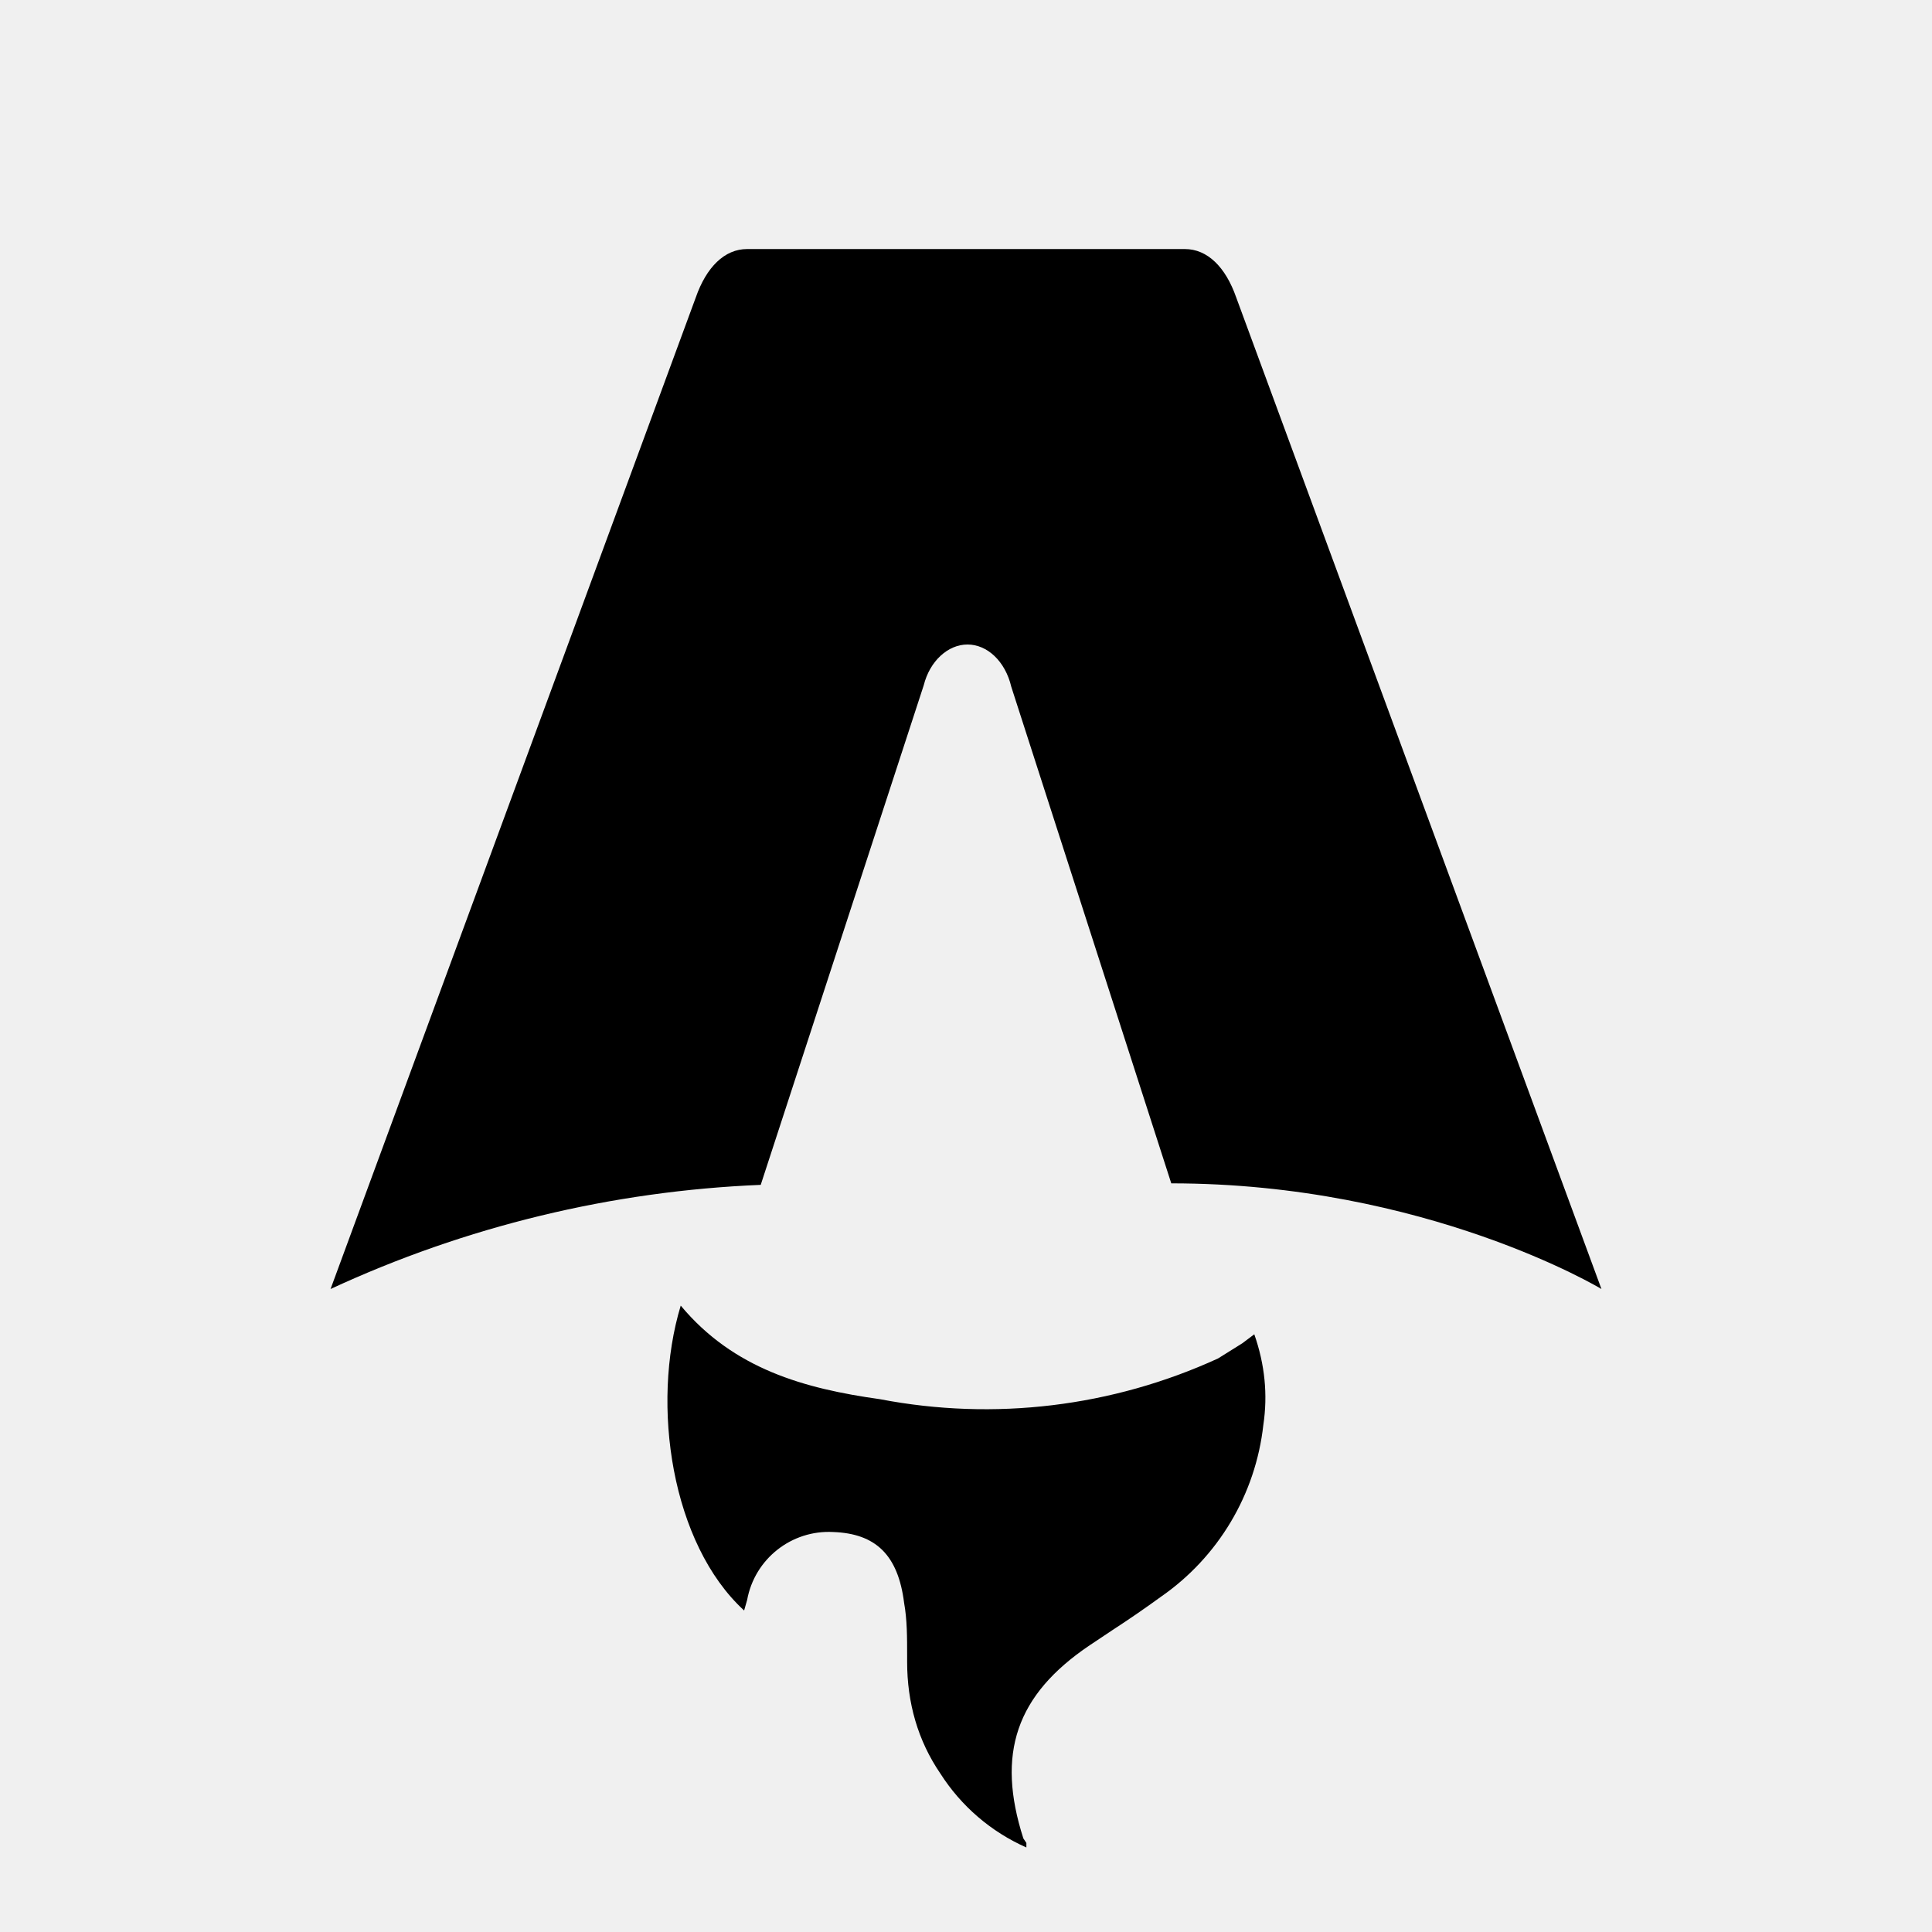
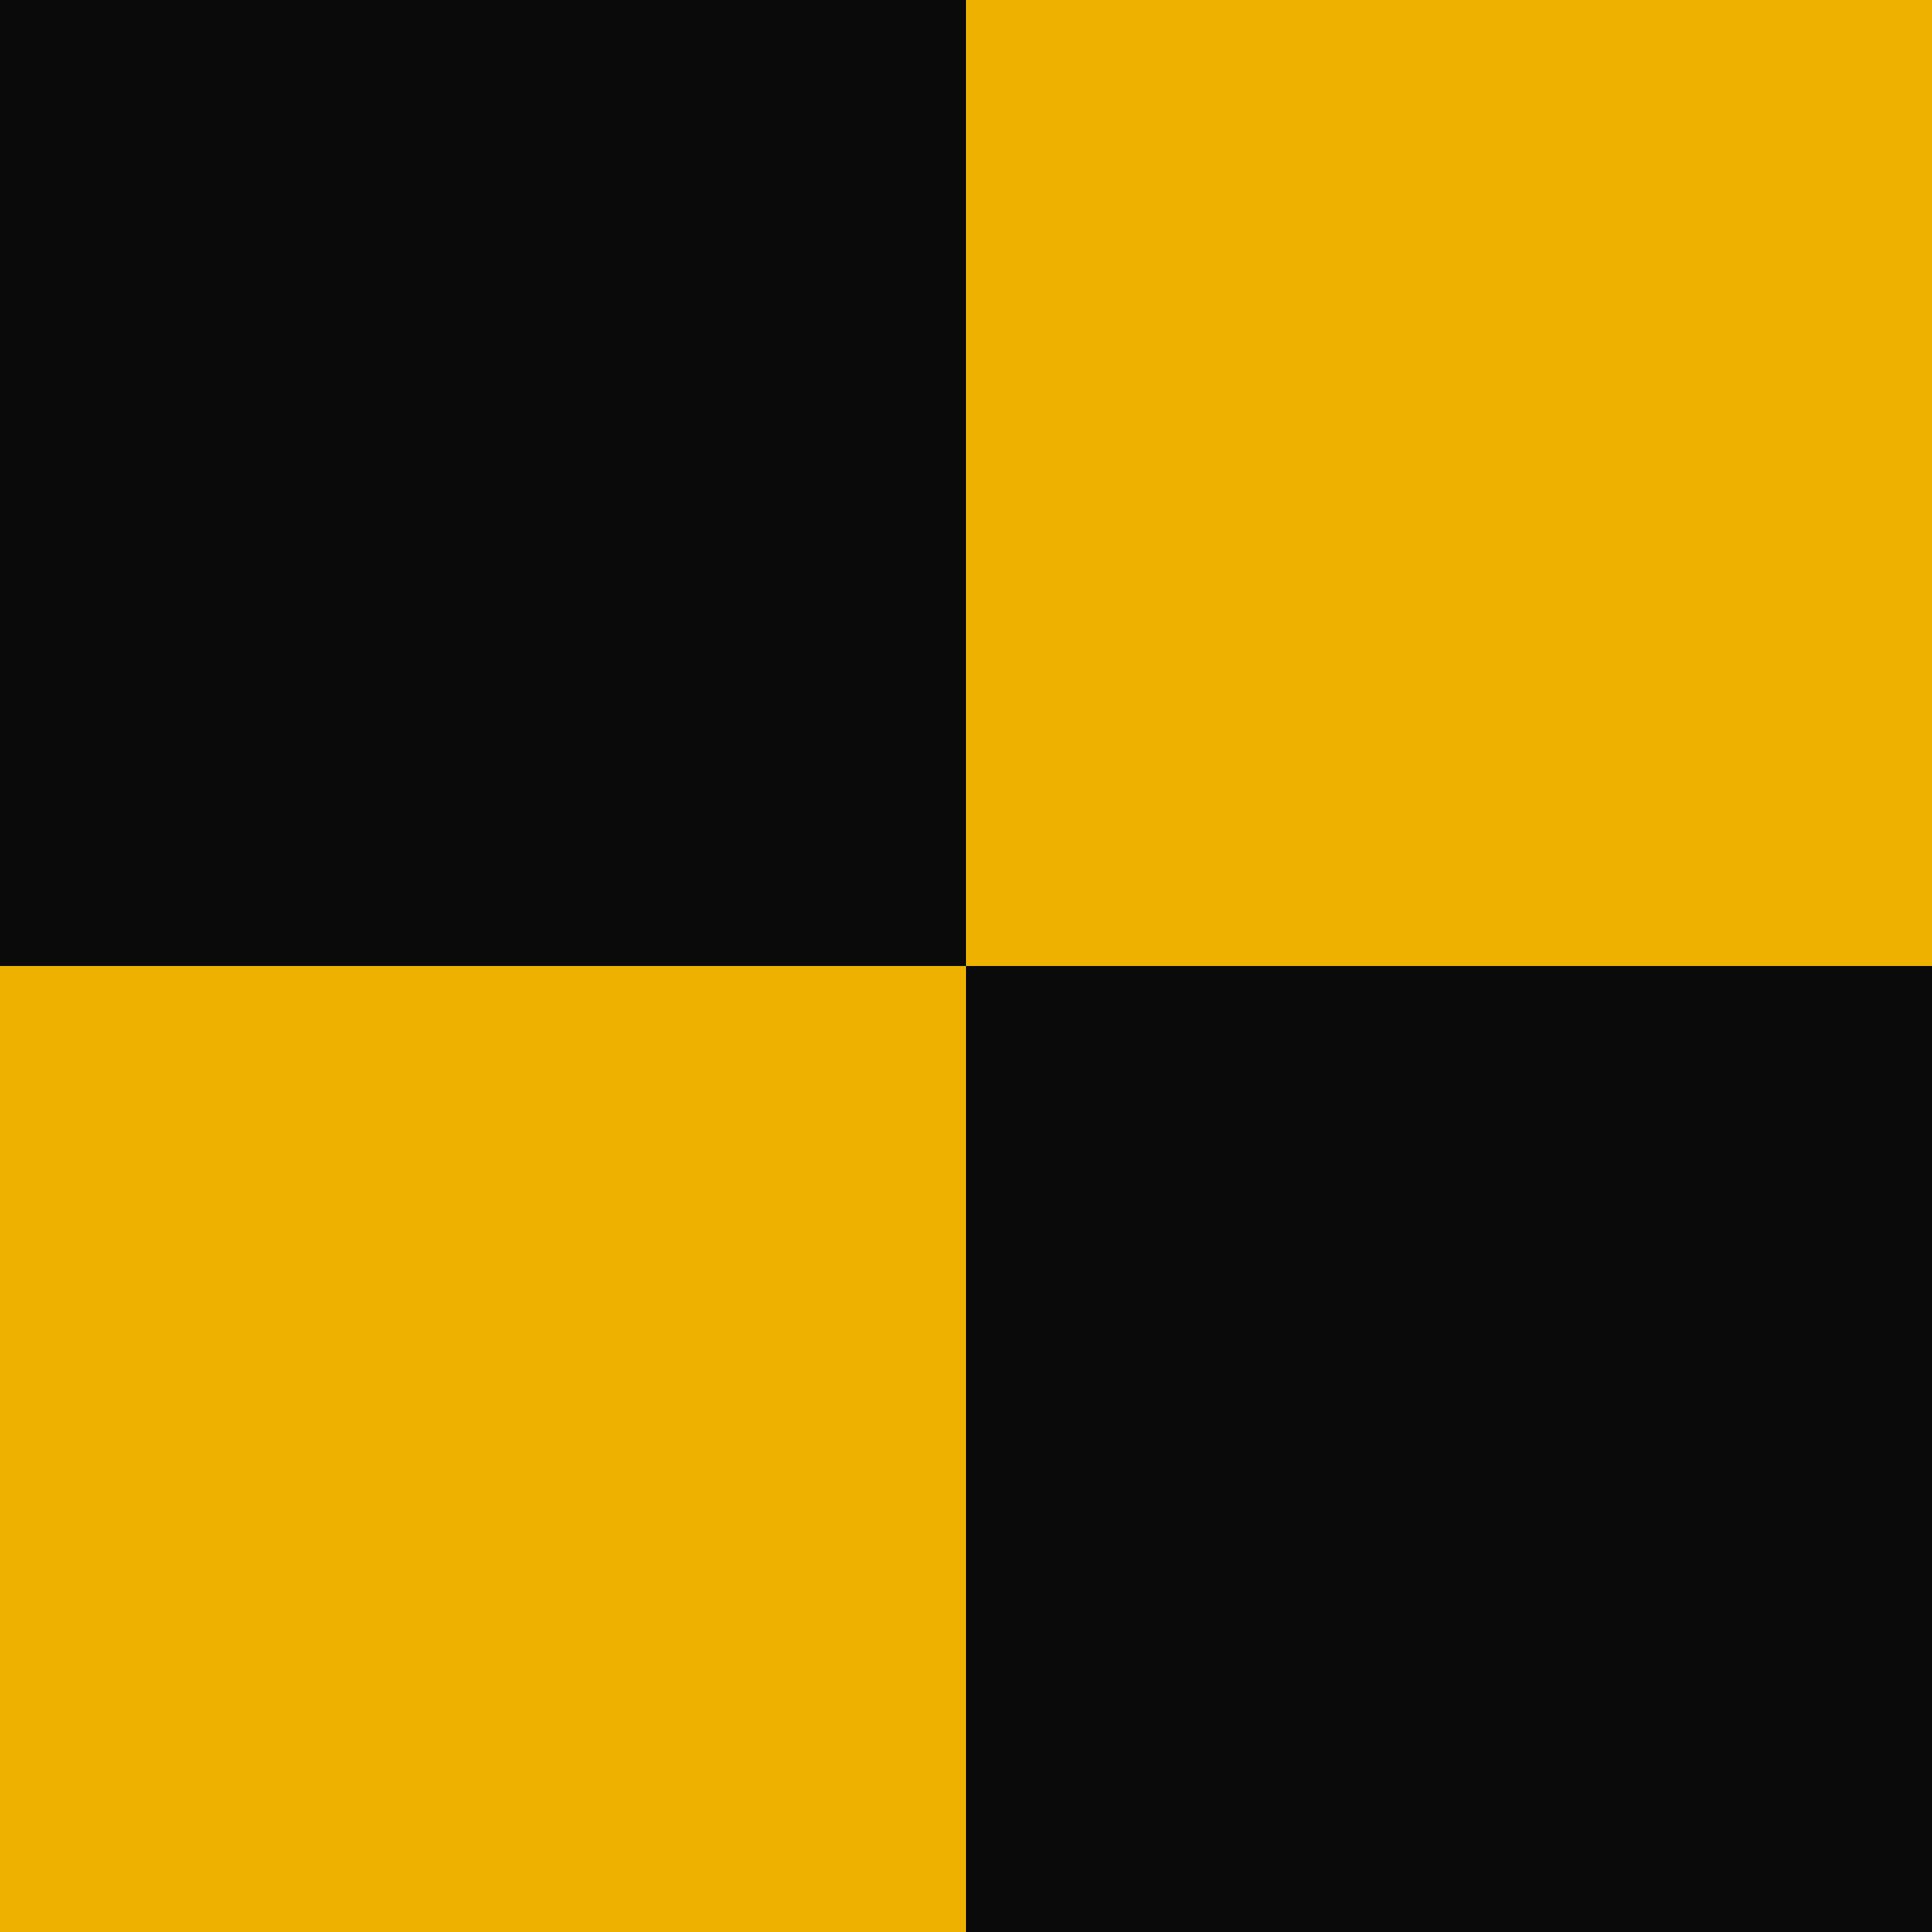
- <svg xmlns="http://www.w3.org/2000/svg" fill="none" viewBox="0 0 128 128">
-   <path d="M50.4 78.5a75.1 75.1 0 0 0-28.5 6.9l24.2-65.7c.7-2 1.9-3.2 3.4-3.2h29c1.5 0 2.7 1.2 3.4 3.2l24.2 65.7s-11.6-7-28.5-7L67 45.5c-.4-1.7-1.6-2.8-2.9-2.8-1.3 0-2.5 1.1-2.9 2.7L50.4 78.5Zm-1.1 28.2Zm-4.2-20.2c-2 6.6-.6 15.8 4.2 20.2a17.5 17.5 0 0 1 .2-.7 5.5 5.5 0 0 1 5.7-4.5c2.8.1 4.3 1.5 4.7 4.7.2 1.1.2 2.3.2 3.5v.4c0 2.7.7 5.2 2.2 7.4a13 13 0 0 0 5.7 4.9v-.3l-.2-.3c-1.8-5.6-.5-9.5 4.4-12.8l1.5-1a73 73 0 0 0 3.2-2.2 16 16 0 0 0 6.8-11.4c.3-2 .1-4-.6-6l-.8.6-1.6 1a37 37 0 0 1-22.4 2.7c-5-.7-9.7-2-13.2-6.2Z" />
-   <style>
-         path { fill: #000; }
-         @media (prefers-color-scheme: dark) {
-             path { fill: #FFF; }
-         }
-     </style>
+ <svg xmlns="http://www.w3.org/2000/svg" width="32" height="32" viewBox="0 0 32 32" fill="none">
+   <g clip-path="url(#clip0_1_2)">
+     <rect width="32" height="32" fill="#0A0A0A" />
+     <rect x="16" width="16" height="16" fill="#EFB100" />
+     <rect y="16" width="16" height="16" fill="#EFB100" />
+   </g>
+   <defs>
+     <clipPath id="clip0_1_2">
+       <rect width="32" height="32" fill="white" />
+     </clipPath>
+   </defs>
</svg>
